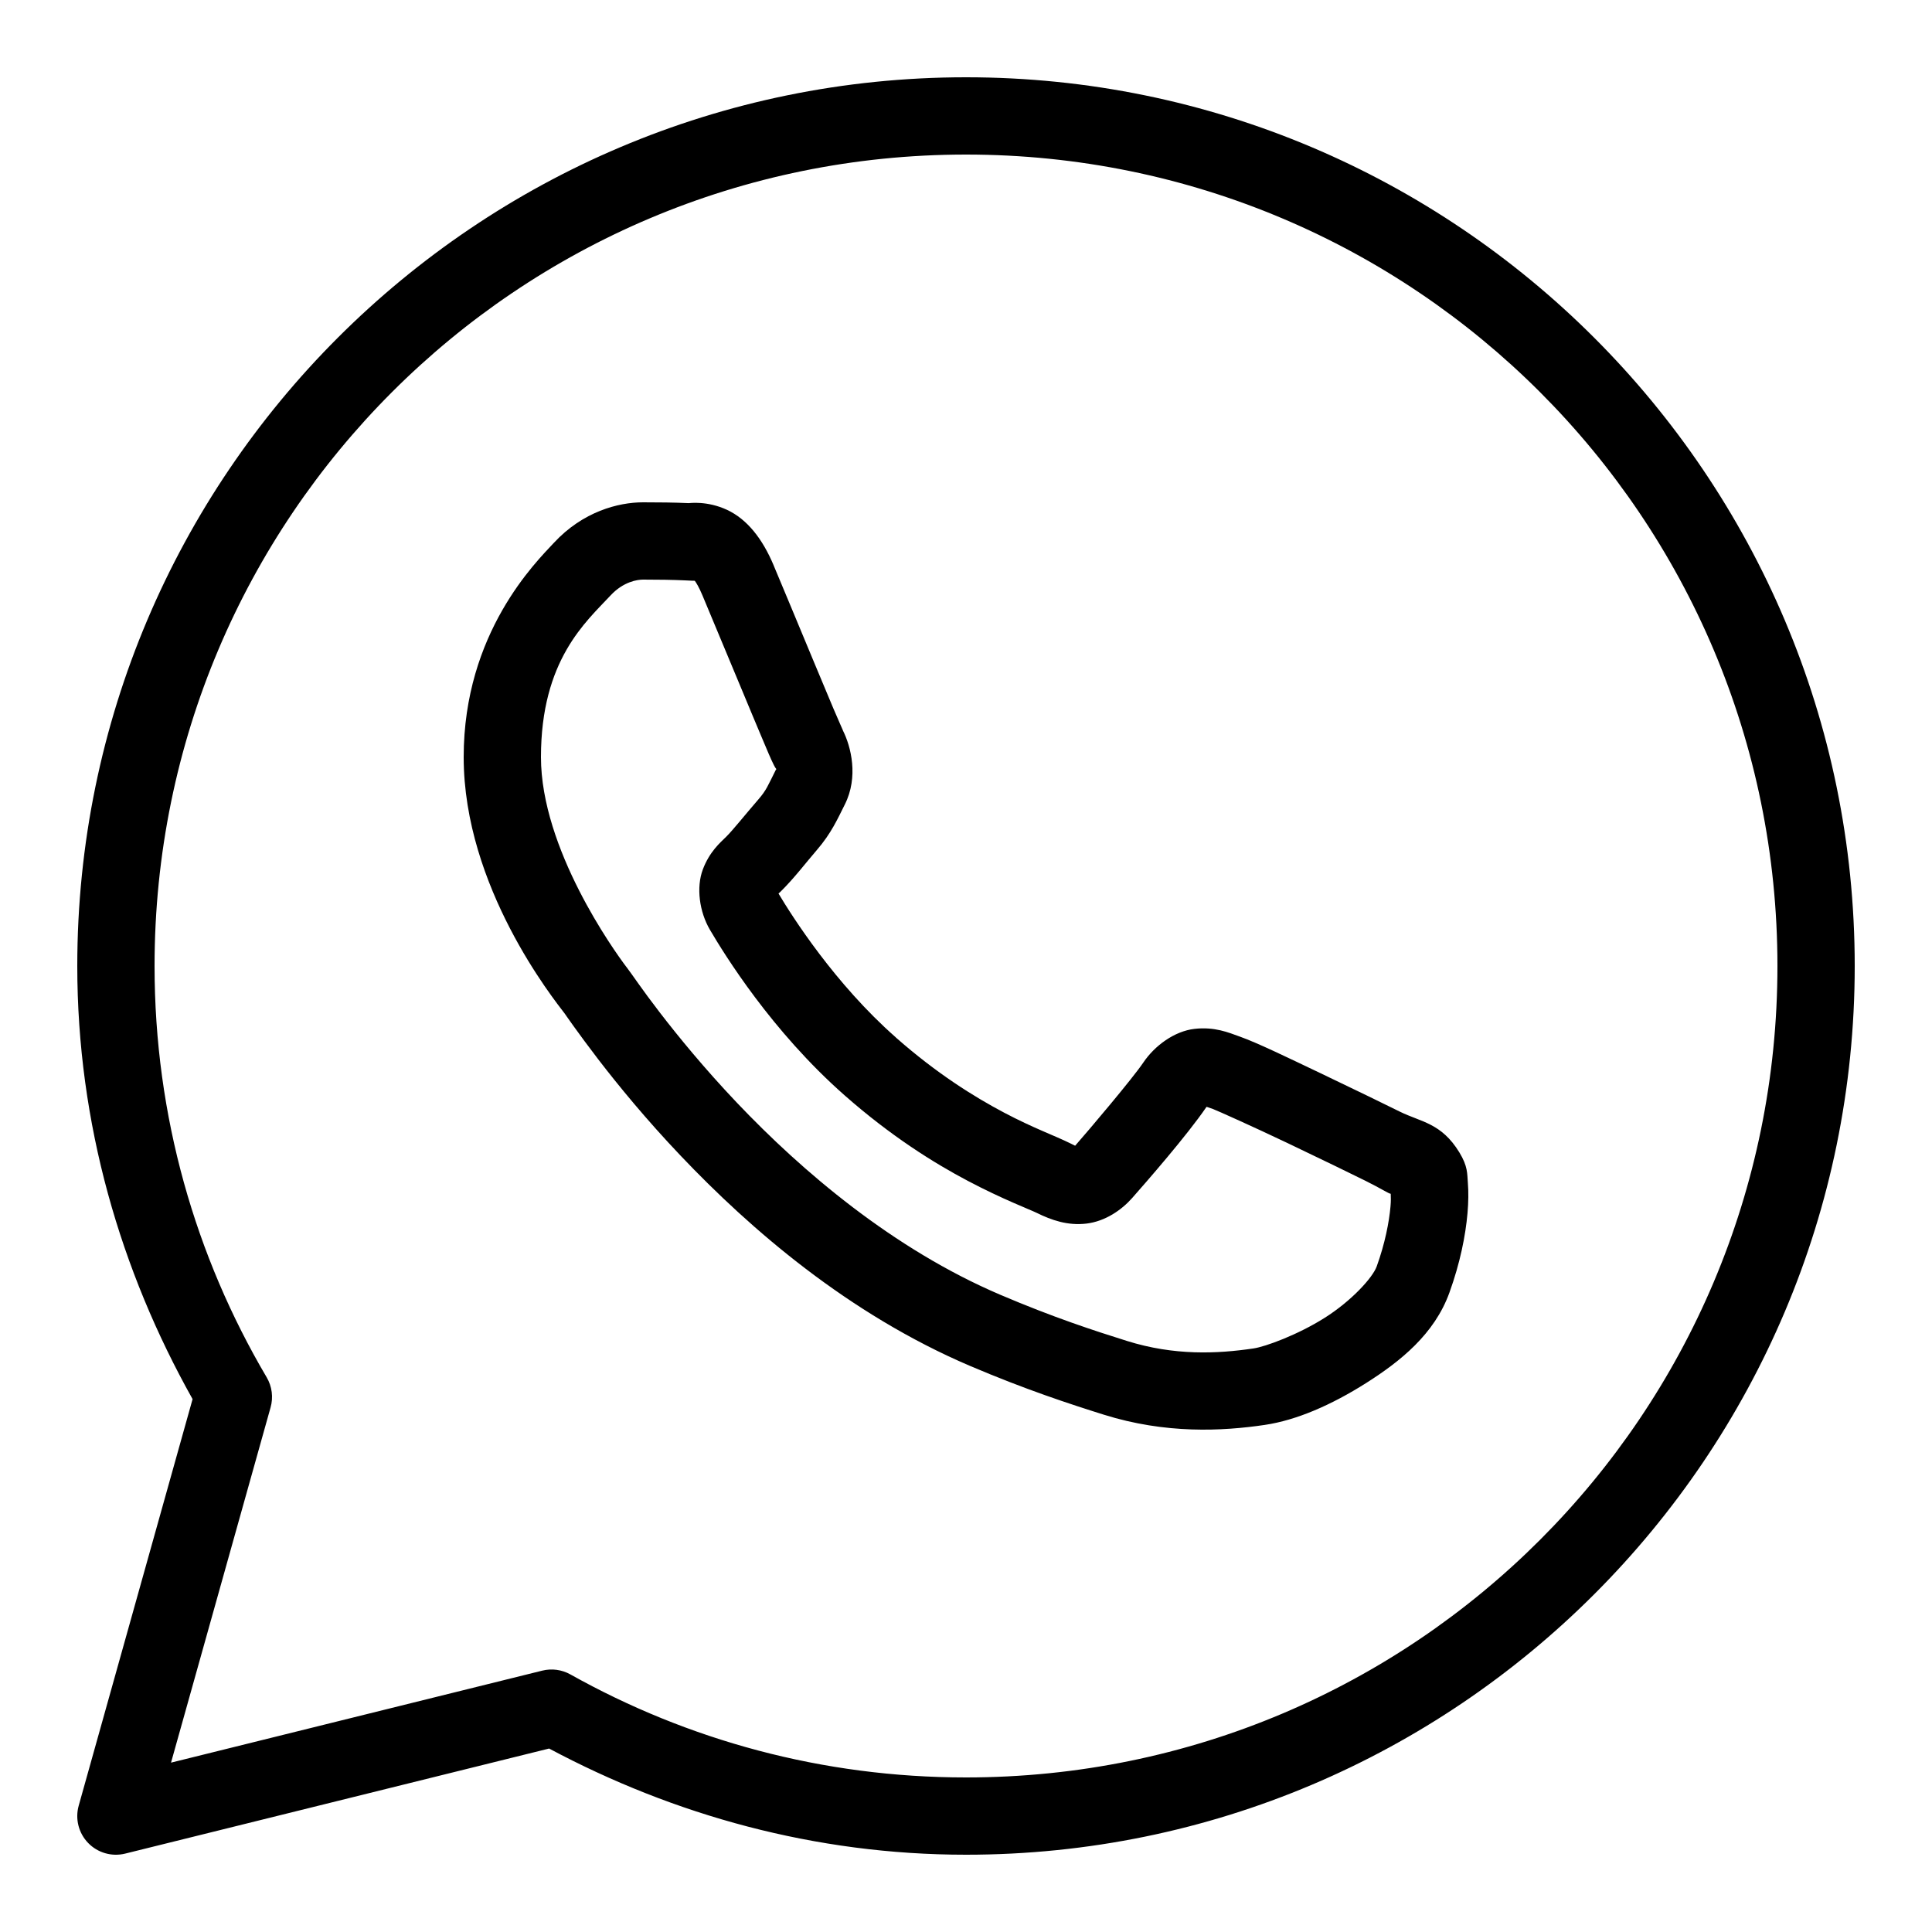
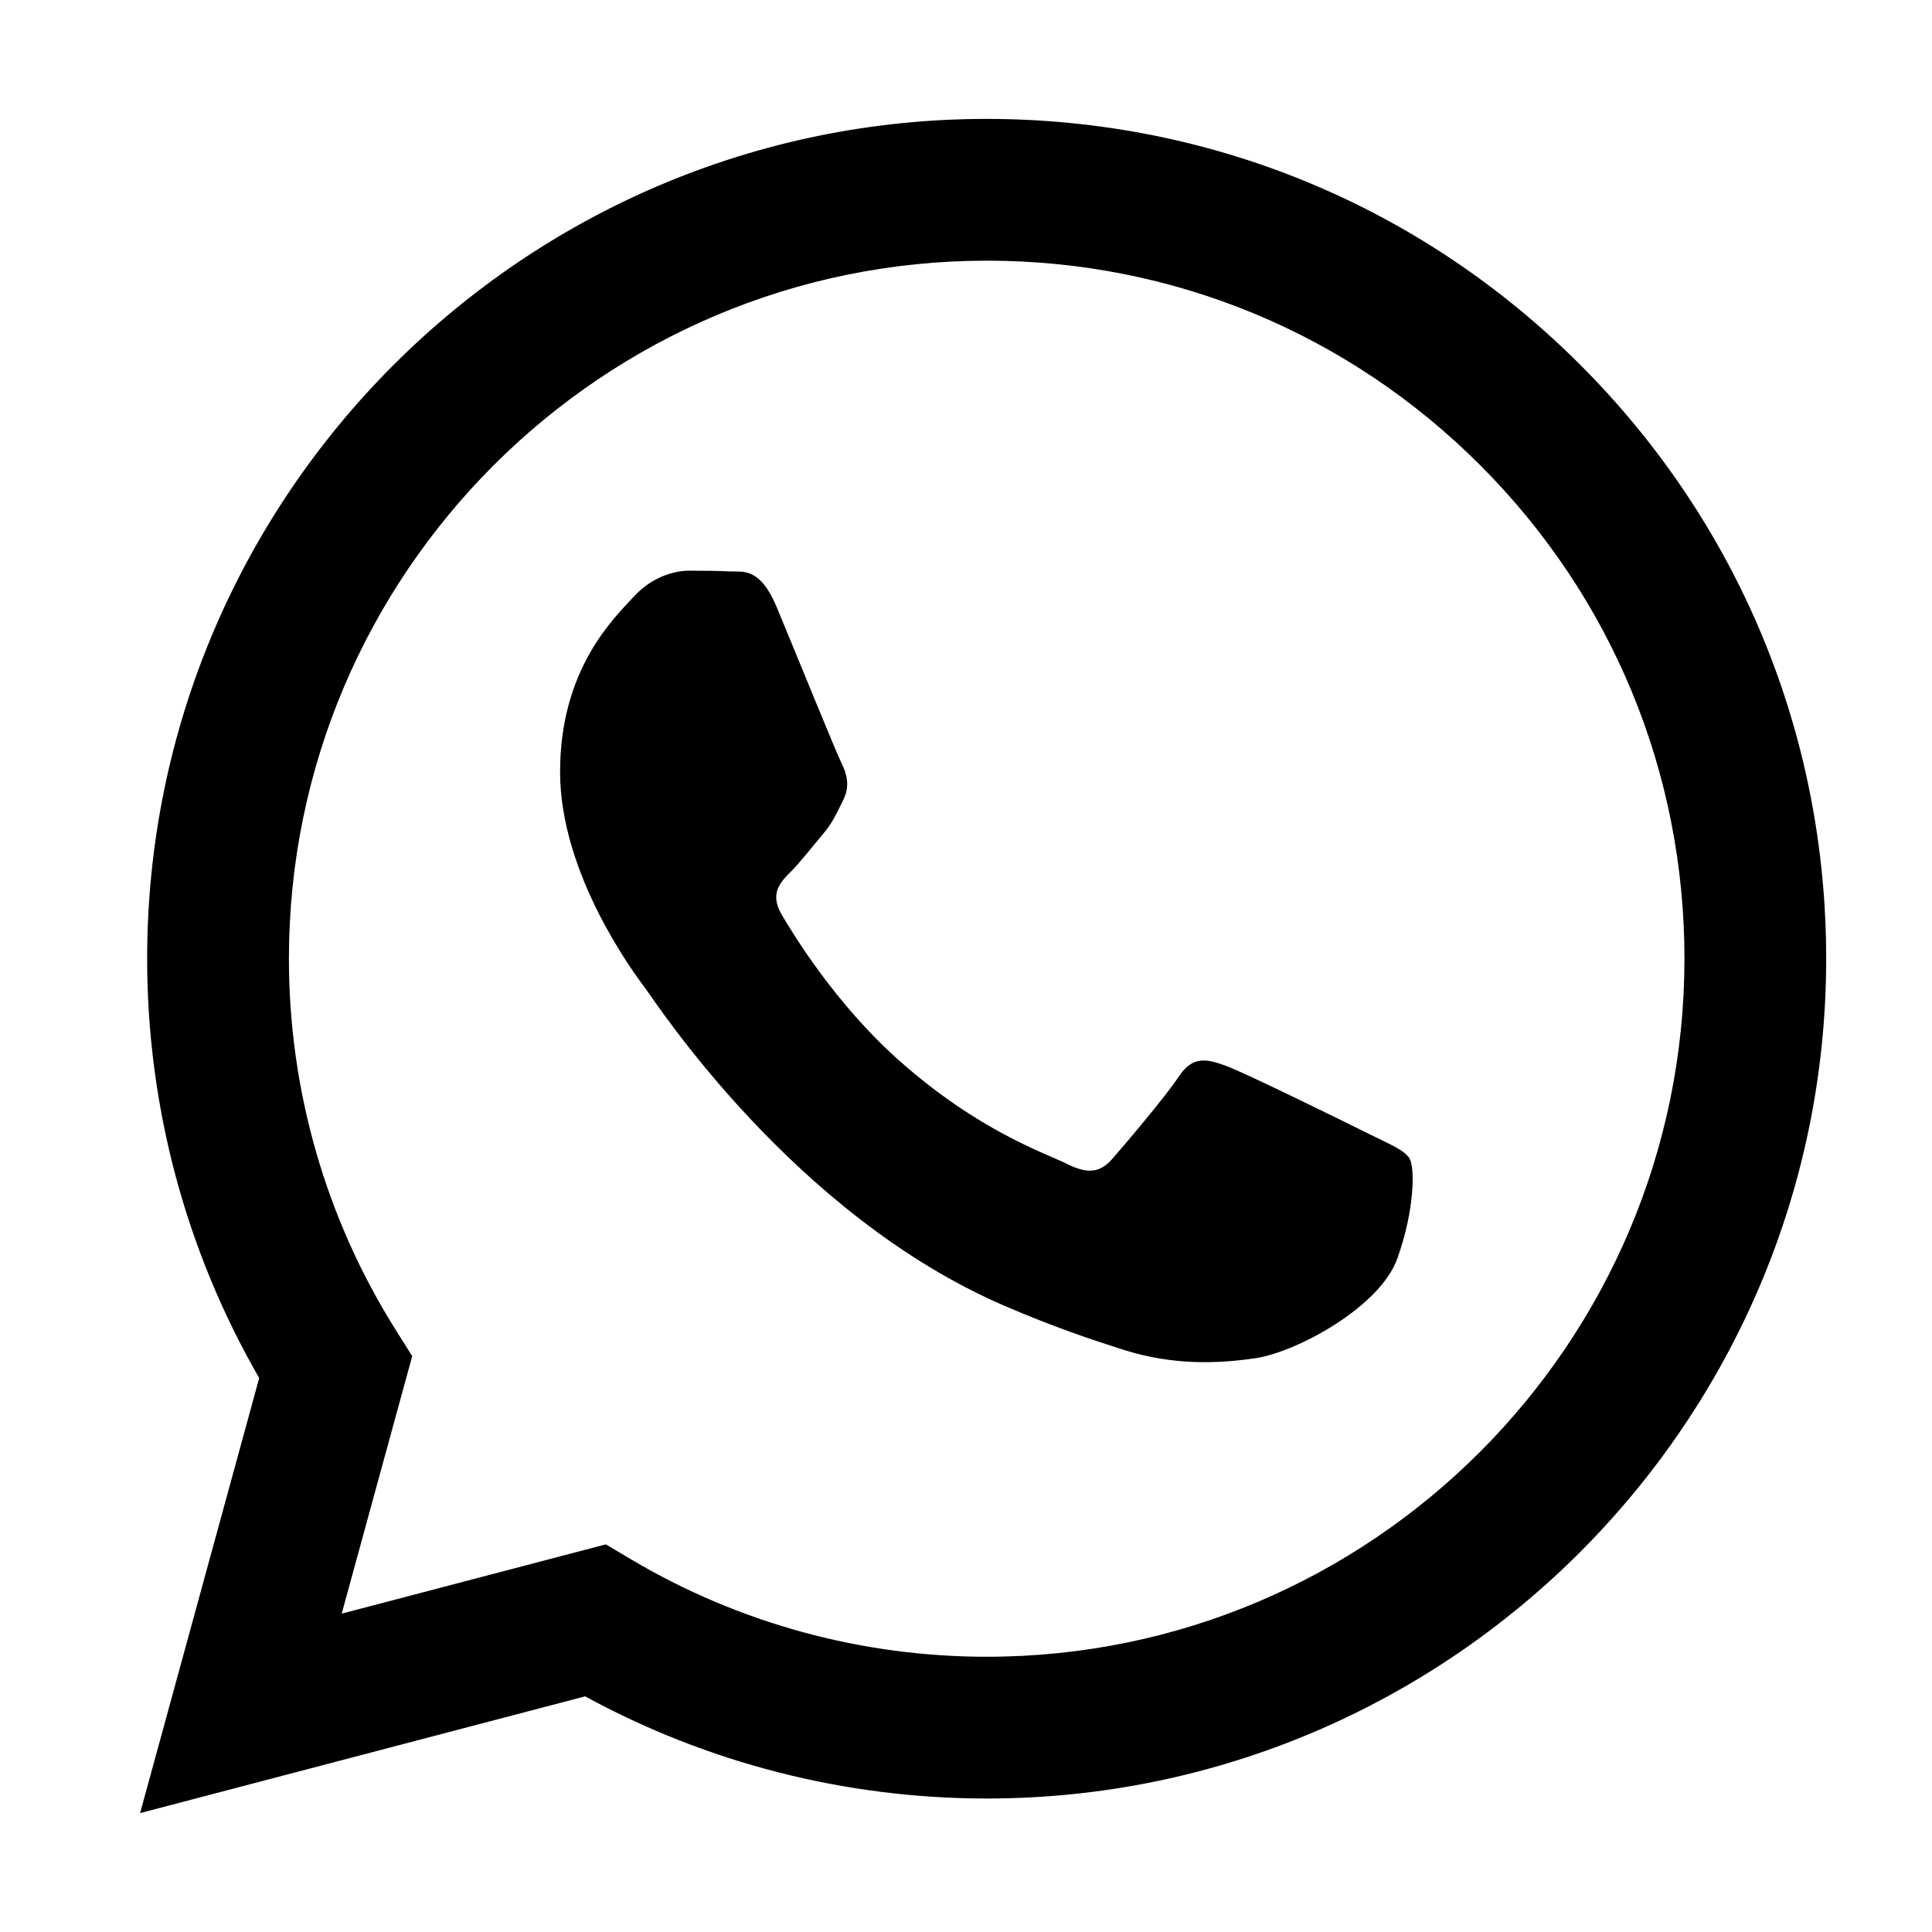
- <svg xmlns="http://www.w3.org/2000/svg" viewBox="0 0 50 50" width="50px" height="50px">
-   <path d="M 25 2 C 12.31 2 2 12.31 2 25 C 2 29.079 3.119 32.886 4.984 36.209 L 2.037 46.73 A 1 1 0 0 0 3.24 47.971 L 14.211 45.252 C 17.435 46.973 21.093 48 25 48 C 37.69 48 48 37.69 48 25 C 48 12.31 37.69 2 25 2 z M 25 4 C 36.61 4 46 13.39 46 25 C 46 36.61 36.61 46 25 46 C 21.278 46 17.792 45.03 14.762 43.334 A 1 1 0 0 0 14.033 43.236 L 4.426 45.617 L 7.002 36.426 A 1 1 0 0 0 6.902 35.646 C 5.061 32.524 4 28.89 4 25 C 4 13.39 13.39 4 25 4 z M 16.643 13 C 16.002 13 15.086 13.238 14.334 14.049 C 13.882 14.536 12 16.37 12 19.594 C 12 22.955 14.331 25.856 14.613 26.229 L 14.615 26.229 L 14.615 26.23 C 14.588 26.195 14.973 26.752 15.486 27.42 C 16 28.088 16.717 28.965 17.619 29.914 C 19.423 31.813 21.958 34.007 25.105 35.35 C 26.555 35.967 27.698 36.339 28.564 36.611 C 30.17 37.115 31.632 37.039 32.73 36.877 C 33.553 36.756 34.457 36.361 35.352 35.795 C 36.246 35.229 37.123 34.525 37.51 33.455 C 37.787 32.688 37.928 31.98 37.979 31.396 C 38.004 31.105 38.007 30.848 37.988 30.609 C 37.969 30.371 37.99 30.189 37.768 29.824 C 37.302 29.06 36.775 29.04 36.225 28.768 C 35.919 28.616 35.049 28.191 34.176 27.775 C 33.304 27.36 32.549 26.992 32.084 26.826 C 31.79 26.72 31.432 26.568 30.914 26.627 C 30.397 26.686 29.885 27.059 29.588 27.5 C 29.306 27.918 28.17 29.258 27.824 29.652 C 27.82 29.65 27.85 29.663 27.713 29.596 C 27.285 29.384 26.761 29.204 25.986 28.795 C 25.212 28.386 24.242 27.783 23.182 26.848 L 23.182 26.846 C 21.603 25.456 20.497 23.711 20.148 23.125 C 20.172 23.097 20.146 23.131 20.195 23.082 L 20.197 23.08 C 20.554 22.729 20.87 22.31 21.137 22.002 C 21.515 21.566 21.682 21.181 21.863 20.822 C 22.224 20.106 22.023 19.319 21.814 18.904 L 21.814 18.902 C 21.829 18.931 21.702 18.65 21.564 18.326 C 21.427 18.001 21.252 17.58 21.064 17.131 C 20.69 16.233 20.272 15.225 20.023 14.635 L 20.023 14.633 C 19.731 13.938 19.334 13.437 18.816 13.195 C 18.298 12.954 17.841 13.022 17.822 13.021 L 17.82 13.021 C 17.451 13.004 17.045 13 16.643 13 z M 16.643 15 C 17.028 15 17.408 15.005 17.727 15.02 C 18.054 15.036 18.034 15.037 17.971 15.008 C 17.907 14.978 17.994 14.968 18.18 15.41 C 18.423 15.988 18.843 16.999 19.219 17.9 C 19.407 18.351 19.582 18.774 19.723 19.105 C 19.863 19.437 19.939 19.622 20.027 19.799 L 20.027 19.801 L 20.029 19.803 C 20.116 19.973 20.108 19.864 20.078 19.924 C 19.867 20.343 19.838 20.445 19.625 20.691 C 19.3 21.066 18.968 21.483 18.793 21.656 C 18.639 21.807 18.362 22.042 18.189 22.502 C 18.016 22.963 18.097 23.595 18.375 24.066 C 18.745 24.695 19.964 26.679 21.859 28.348 C 23.053 29.4 24.165 30.096 25.053 30.564 C 25.941 31.033 26.664 31.307 26.826 31.387 C 27.211 31.577 27.631 31.725 28.119 31.666 C 28.608 31.607 29.029 31.311 29.297 31.008 L 29.299 31.006 C 29.656 30.601 30.716 29.391 31.225 28.645 C 31.246 28.652 31.239 28.646 31.408 28.707 L 31.408 28.709 L 31.41 28.709 C 31.487 28.736 32.454 29.169 33.316 29.58 C 34.179 29.991 35.054 30.418 35.338 30.559 C 35.748 30.762 35.942 30.894 35.992 30.895 C 35.996 30.983 35.999 31.078 35.986 31.223 C 35.951 31.624 35.844 32.18 35.629 32.775 C 35.524 33.067 34.975 33.668 34.283 34.105 C 33.591 34.543 32.749 34.853 32.438 34.898 C 31.5 35.037 30.387 35.087 29.164 34.703 C 28.316 34.437 27.259 34.093 25.891 33.51 C 23.115 32.326 20.756 30.312 19.07 28.537 C 18.228 27.65 17.553 26.824 17.072 26.199 C 16.593 25.576 16.384 25.251 16.209 25.021 L 16.207 25.02 C 15.897 24.61 14 21.971 14 19.594 C 14 17.078 15.168 16.091 15.801 15.41 C 16.133 15.052 16.496 15 16.643 15 z" />
+ <svg xmlns="http://www.w3.org/2000/svg" height="56.693px" id="Layer_1" style="enable-background:new 0 0 56.693 56.693;" version="1.1" viewBox="0 0 56.693 56.693" width="56.693px" xml:space="preserve">
+   <style type="text/css">
+ 	.st0{fill-rule:evenodd;clip-rule:evenodd;}
+ </style>
+   <g>
+     <path class="st0" d="M46.38,10.714c-4.651-4.657-10.836-7.222-17.427-7.225c-13.579,0-24.63,11.051-24.635,24.633   c-0.002,4.342,1.133,8.58,3.288,12.316l-3.495,12.766l13.059-3.426c3.598,1.963,7.649,2.997,11.773,2.998h0.01   c0.001,0-0.001,0,0,0c13.577,0,24.629-11.052,24.635-24.635C53.591,21.559,51.031,15.37,46.38,10.714z    M28.954,48.616h-0.008c-3.674-0.001-7.278-0.989-10.421-2.854l-0.748-0.444l-7.75,2.033l2.069-7.556   l-0.487-0.775c-2.05-3.26-3.132-7.028-3.131-10.897c0.004-11.289,9.19-20.474,20.484-20.474   c5.469,0.002,10.61,2.134,14.476,6.005c3.866,3.87,5.994,9.015,5.991,14.486   C49.425,39.431,40.239,48.616,28.954,48.616z" />
+     <path class="st0" d="M40.185,33.281c-0.616-0.308-3.642-1.797-4.206-2.003c-0.564-0.205-0.975-0.308-1.385,0.308   c-0.41,0.616-1.59,2.003-1.949,2.414c-0.359,0.411-0.718,0.462-1.334,0.154c-0.616-0.308-2.599-0.958-4.95-3.055   c-1.83-1.632-3.065-3.648-3.425-4.264c-0.359-0.616-0.038-0.949,0.27-1.256c0.277-0.276,0.616-0.719,0.923-1.078   c0.308-0.359,0.41-0.616,0.616-1.027c0.205-0.411,0.103-0.77-0.051-1.078   c-0.154-0.308-1.385-3.338-1.898-4.571c-0.5-1.2-1.007-1.038-1.385-1.057   c-0.358-0.018-0.769-0.022-1.18-0.022s-1.077,0.154-1.641,0.77c-0.564,0.616-2.155,2.106-2.155,5.135   c0,3.03,2.206,5.957,2.514,6.368c0.308,0.411,4.34,6.628,10.515,9.294c1.469,0.634,2.615,1.013,3.509,1.297   c1.475,0.469,2.817,0.402,3.877,0.244c1.183-0.177,3.642-1.489,4.155-2.927c0.513-1.438,0.513-2.671,0.359-2.927   C41.211,33.743,40.801,33.589,40.185,33.281z" />
+   </g>
</svg>
